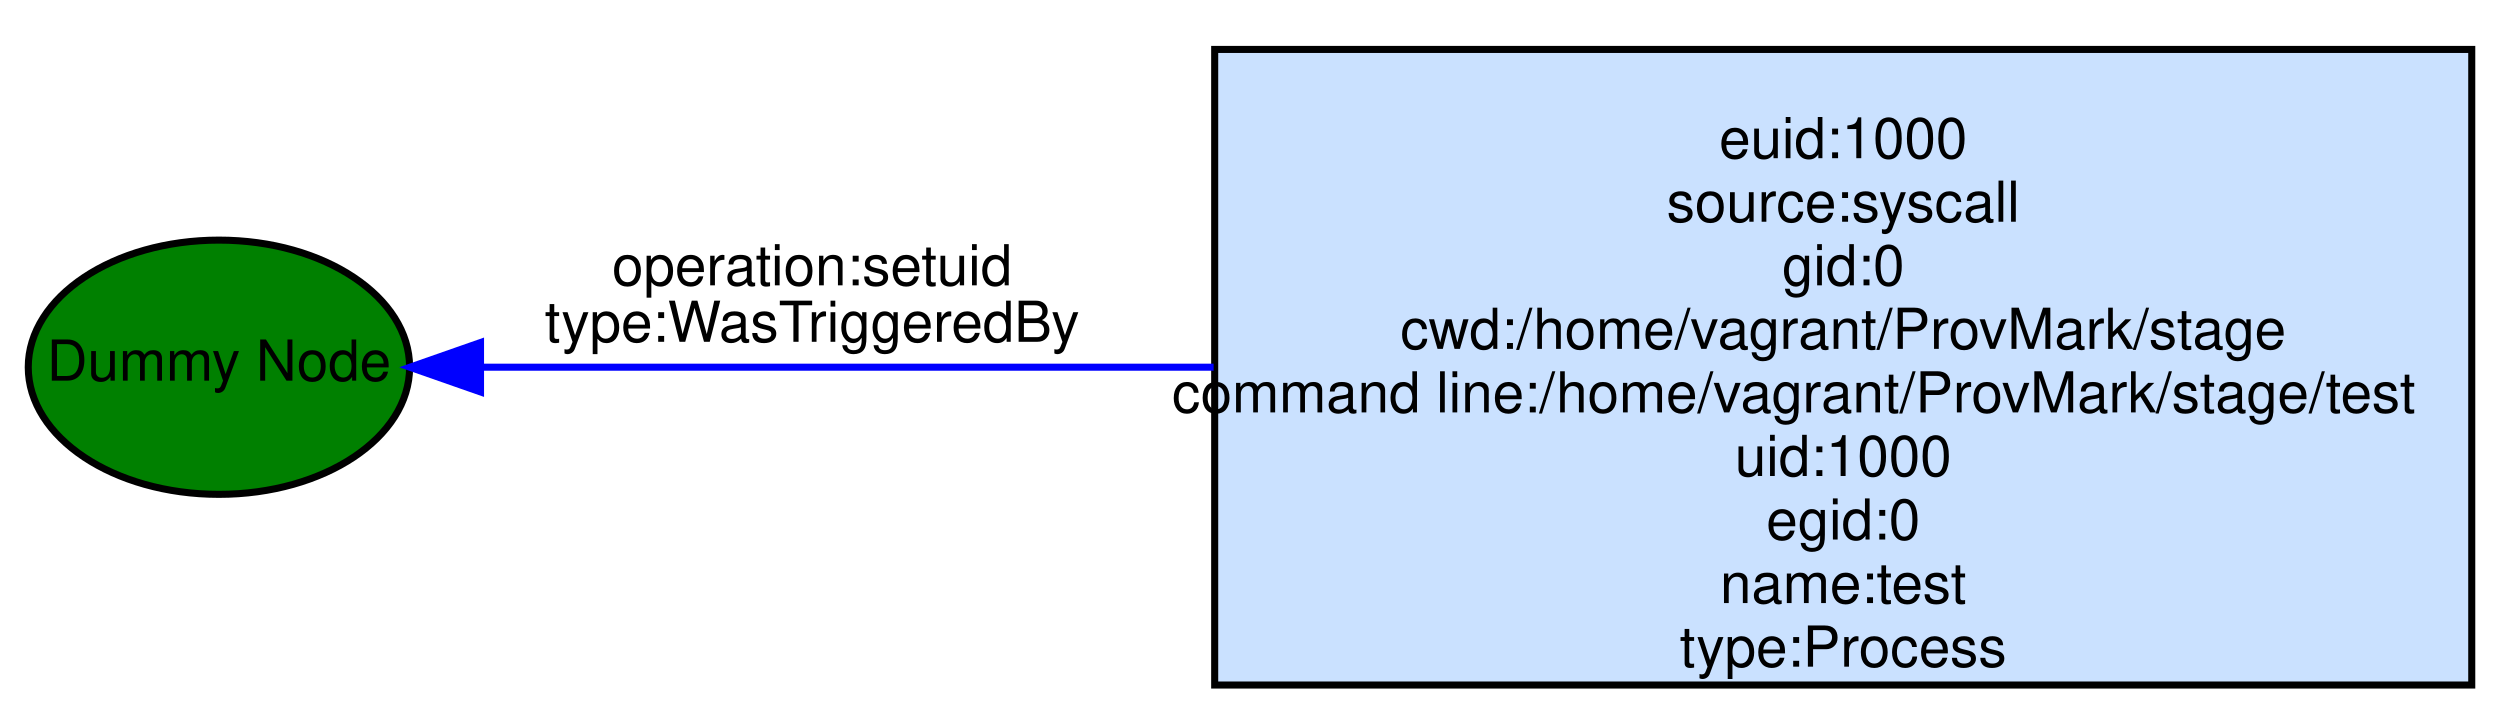
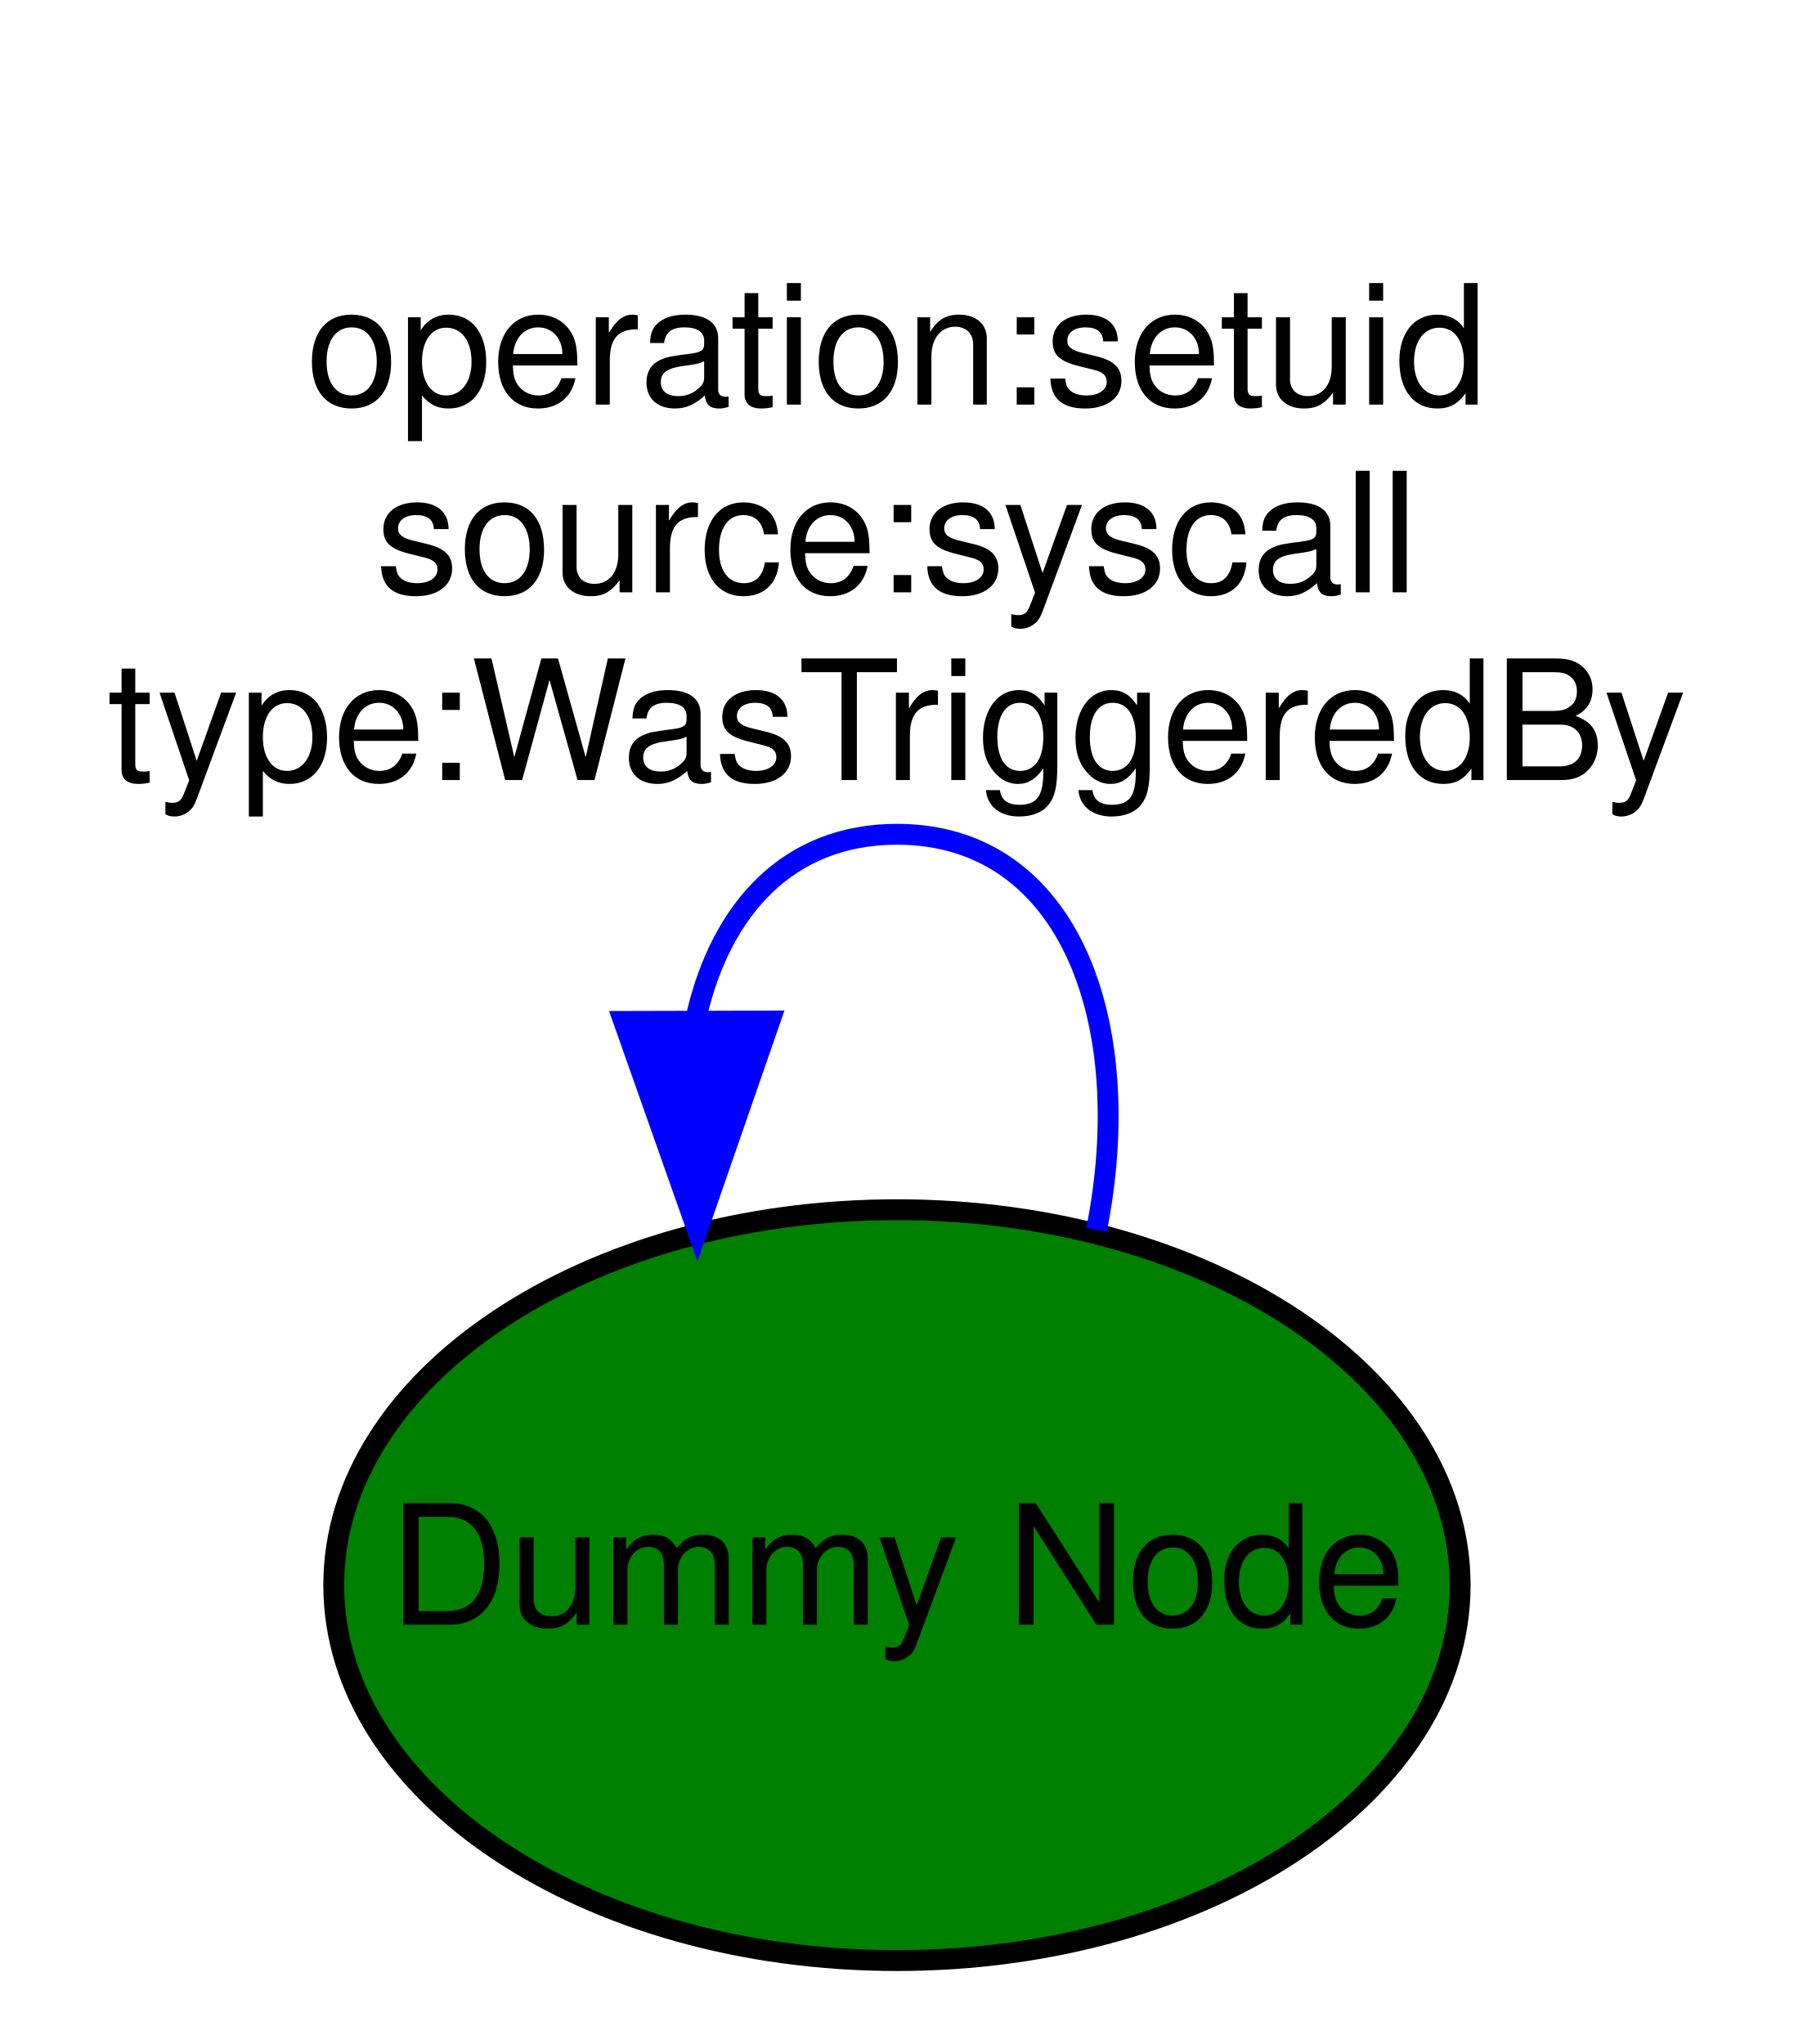
- <svg xmlns="http://www.w3.org/2000/svg" width="354pt" height="100pt" viewBox="0.00 0.00 354.00 100.00">
-   <g id="graph0" class="graph" transform="scale(1 1) rotate(0) translate(4 202)">
-     <polygon fill="white" stroke="none" points="-4,4 -4,-202 350,-202 350,4 -4,4" />
+ <svg xmlns="http://www.w3.org/2000/svg" width="86pt" height="98pt" viewBox="0.00 0.00 86.00 98.00">
+   <g id="graph0" class="graph" transform="scale(1 1) rotate(0) translate(4 94)">
+     <polygon fill="white" stroke="none" points="-4,4 -4,-94 82,-94 82,4 -4,4" />
    <g id="node1" class="node">
-       <polygon fill="#cae1ff" stroke="black" points="346,-195 168,-195 168,-105 346,-105 346,-195" />
-       <text text-anchor="middle" x="257" y="-179.6" font-family="Helvetica,sans-Serif" font-size="8.00">euid:1000</text>
-       <text text-anchor="middle" x="257" y="-170.6" font-family="Helvetica,sans-Serif" font-size="8.00">source:syscall</text>
-       <text text-anchor="middle" x="257" y="-161.6" font-family="Helvetica,sans-Serif" font-size="8.00">gid:0</text>
-       <text text-anchor="middle" x="257" y="-152.6" font-family="Helvetica,sans-Serif" font-size="8.00">cwd:/home/vagrant/ProvMark/stage</text>
-       <text text-anchor="middle" x="250" y="-143.6" font-family="Helvetica,sans-Serif" font-size="8.00">command line:/home/vagrant/ProvMark/stage/test</text>
-       <text text-anchor="middle" x="257" y="-134.6" font-family="Helvetica,sans-Serif" font-size="8.00">uid:1000</text>
-       <text text-anchor="middle" x="257" y="-125.6" font-family="Helvetica,sans-Serif" font-size="8.00">egid:0</text>
-       <text text-anchor="middle" x="257" y="-116.6" font-family="Helvetica,sans-Serif" font-size="8.00">name:test</text>
-       <text text-anchor="middle" x="257" y="-107.6" font-family="Helvetica,sans-Serif" font-size="8.00">type:Process</text>
+       <ellipse fill="green" stroke="black" cx="39" cy="-18" rx="27" ry="18" />
+       <text text-anchor="middle" x="39" y="-16.1" font-family="Helvetica,sans-Serif" font-size="8.00">Dummy Node</text>
    </g>
-     <g id="node3" class="node">
-       <ellipse fill="green" stroke="black" cx="27" cy="-150" rx="27" ry="18" />
-       <text text-anchor="middle" x="27" y="-148.1" font-family="Helvetica,sans-Serif" font-size="8.00">Dummy Node</text>
-     </g>
-     <g id="edge2" class="edge">
-       <path fill="none" stroke="blue" d="M167.849,-150C131.737,-150 91.971,-150 64.106,-150" />
-       <polygon fill="blue" stroke="blue" points="64.041,-146.5 54.041,-150 64.041,-153.5 64.041,-146.5" />
-       <text text-anchor="middle" x="111" y="-161.6" font-family="Helvetica,sans-Serif" font-size="8.00">operation:setuid</text>
-       <text text-anchor="middle" x="111" y="-153.6" font-family="Helvetica,sans-Serif" font-size="8.00">type:WasTriggeredBy</text>
+     <g id="edge1" class="edge">
+       <path fill="none" stroke="blue" d="M48.569,-35.037C50.522,-44.858 47.332,-54 39,-54 33.792,-54 30.594,-50.429 29.404,-45.353" />
+       <polygon fill="blue" stroke="blue" points="32.904,-45.047 29.431,-35.037 25.904,-45.028 32.904,-45.047" />
+       <text text-anchor="middle" x="39" y="-74.6" font-family="Helvetica,sans-Serif" font-size="8.00">operation:setuid</text>
+       <text text-anchor="middle" x="39" y="-65.6" font-family="Helvetica,sans-Serif" font-size="8.00">source:syscall</text>
+       <text text-anchor="middle" x="39" y="-56.6" font-family="Helvetica,sans-Serif" font-size="8.00">type:WasTriggeredBy</text>
    </g>
  </g>
</svg>
